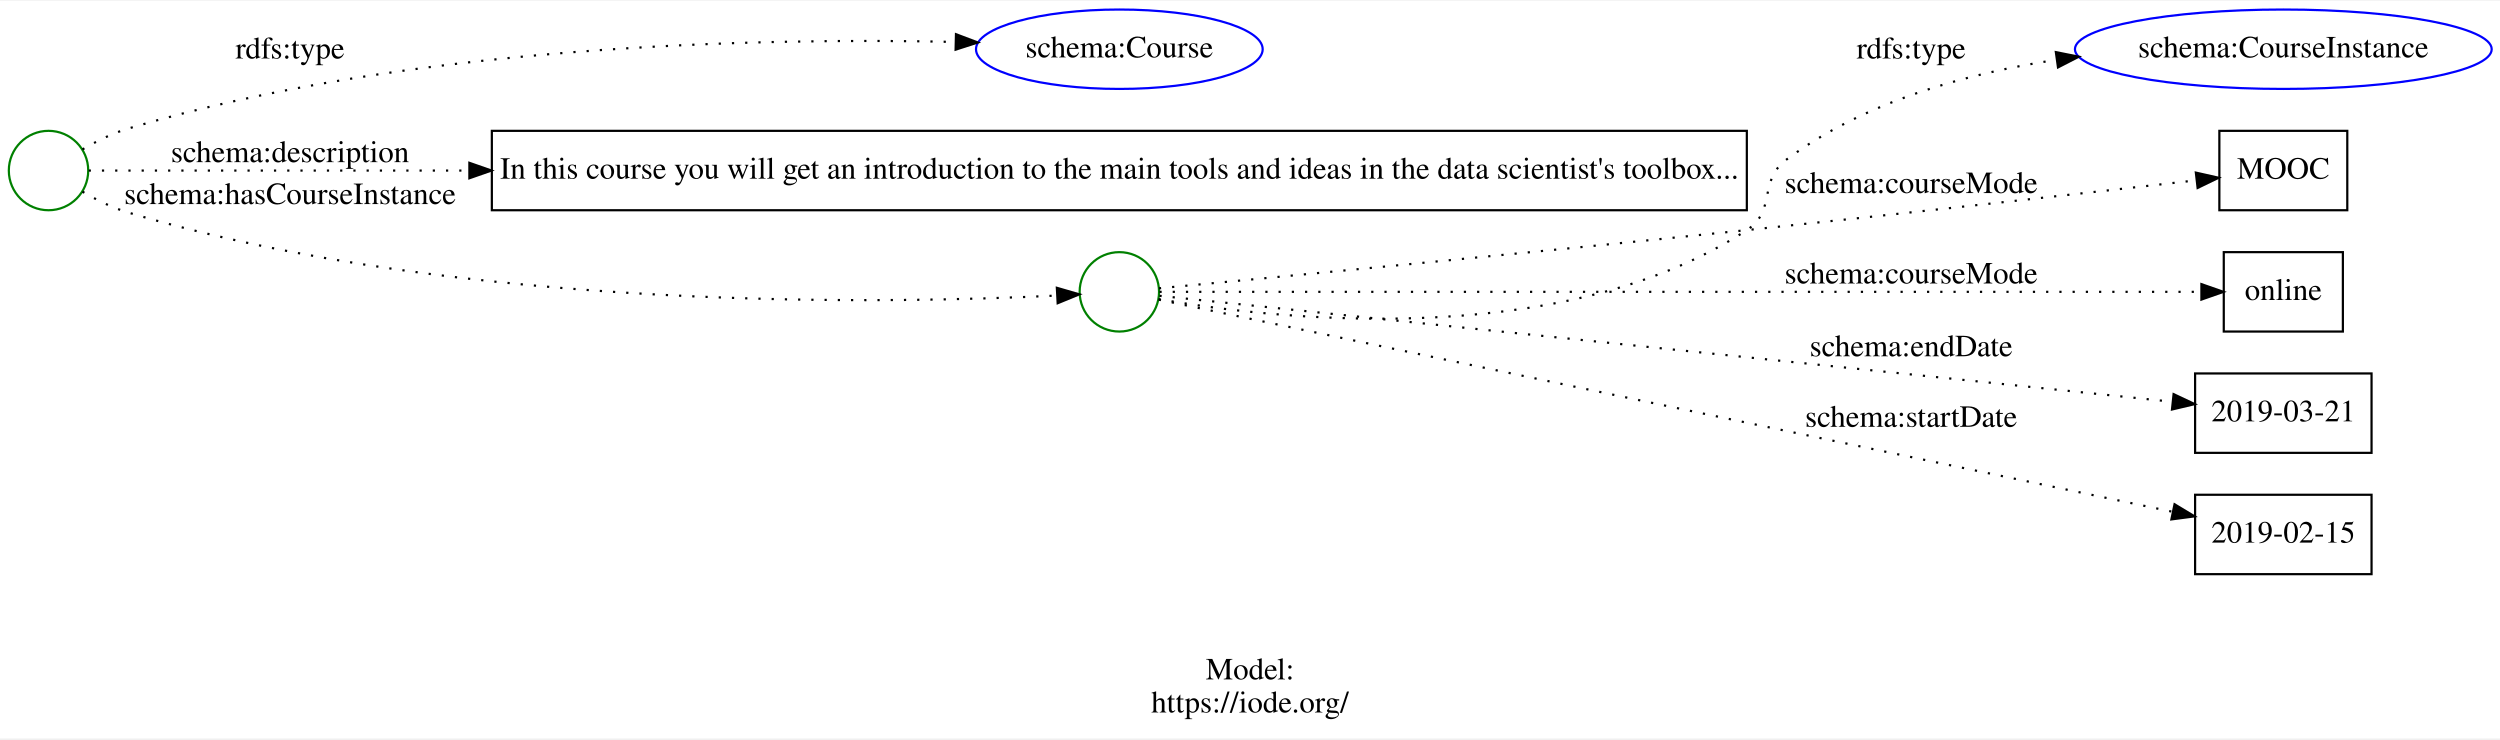
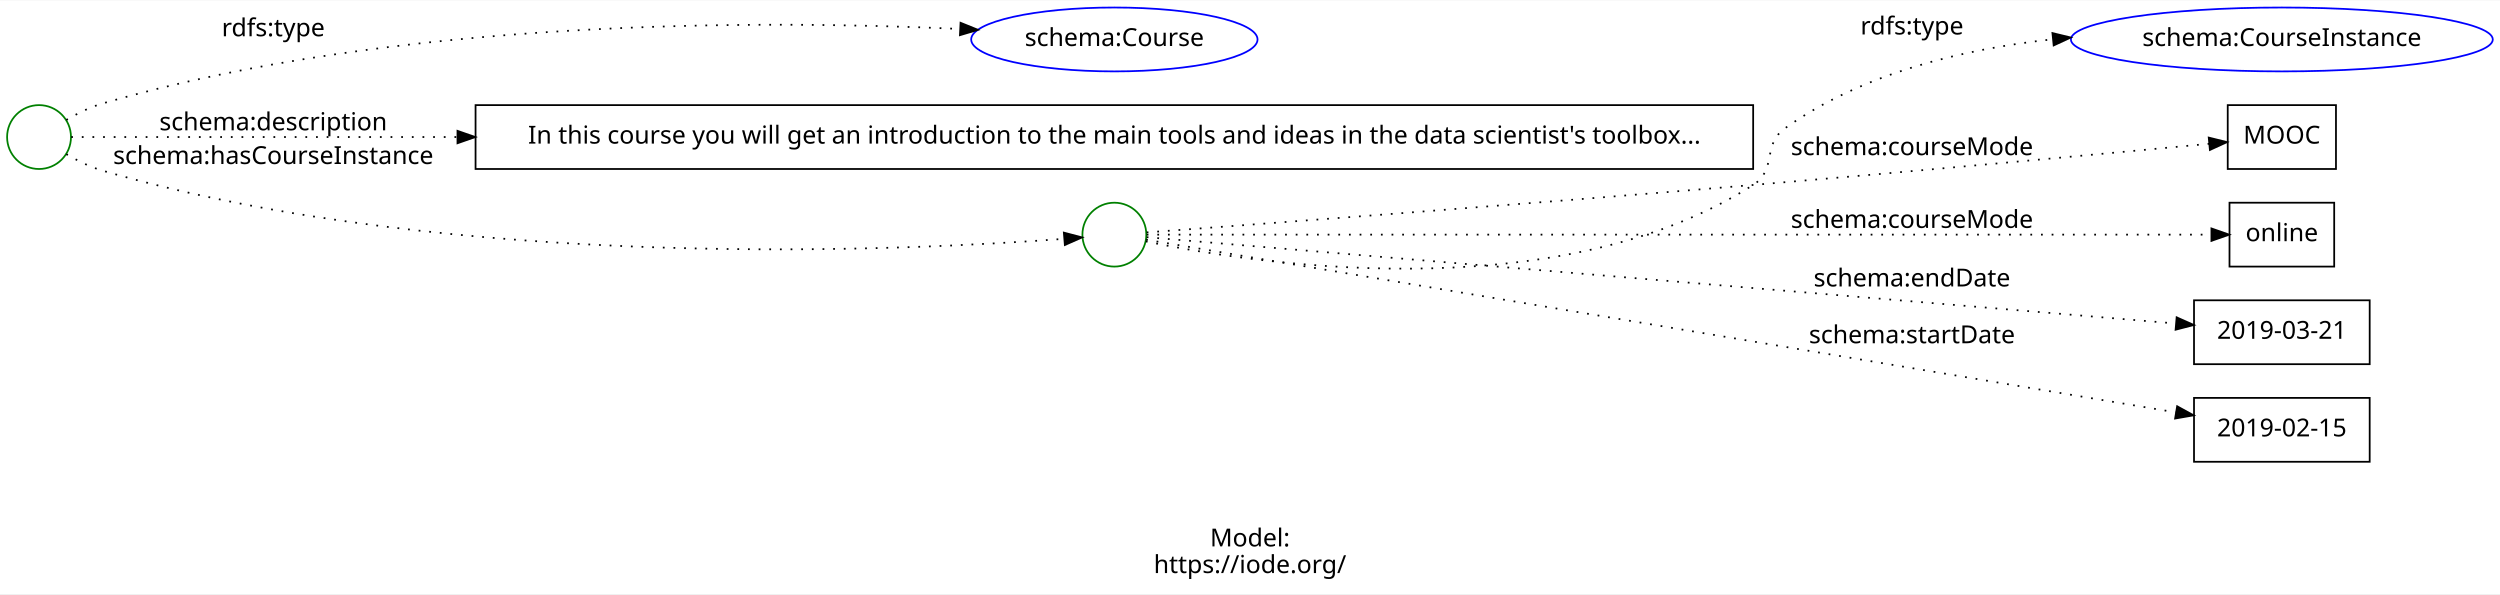
- <svg xmlns="http://www.w3.org/2000/svg" width="1133pt" height="335pt" viewBox="0.00 0.00 1133.48 334.50">
+ <svg xmlns="http://www.w3.org/2000/svg" width="1409pt" height="335pt" viewBox="0.00 0.00 1408.88 334.50">
  <g id="graph0" class="graph" transform="scale(1 1) rotate(0) translate(4 330.5)">
-     <polygon fill="white" stroke="transparent" points="-4,4 -4,-330.5 1129.48,-330.5 1129.48,4 -4,4" />
-     <text text-anchor="middle" x="562.74" y="-22.8" font-family="Times,serif" font-size="14.00">Model:</text>
-     <text text-anchor="middle" x="562.74" y="-7.8" font-family="Times,serif" font-size="14.00">https://iode.org/</text>
+     <polygon fill="white" stroke="transparent" points="-4,4 -4,-330.5 1404.88,-330.5 1404.88,4 -4,4" />
+     <text text-anchor="middle" x="700.44" y="-22.8" font-family="Times-Roman" font-size="14.00">Model:</text>
+     <text text-anchor="middle" x="700.44" y="-7.8" font-family="Times-Roman" font-size="14.00">https://iode.org/</text>
    <g id="node1" class="node">
      <ellipse fill="none" stroke="green" cx="18" cy="-253.5" rx="18" ry="18" />
    </g>
    <g id="node2" class="node">
-       <ellipse fill="none" stroke="blue" cx="503.5" cy="-308.5" rx="64.99" ry="18" />
-       <text text-anchor="middle" x="503.5" y="-304.8" font-family="Times,serif" font-size="14.00">schema:Course</text>
+       <ellipse fill="none" stroke="blue" cx="624" cy="-308.5" rx="80.69" ry="18" />
+       <text text-anchor="middle" x="624" y="-304.8" font-family="Times-Roman" font-size="14.00">schema:Course</text>
    </g>
    <g id="edge1" class="edge">
-       <path fill="none" stroke="black" stroke-dasharray="1,5" d="M33.39,-263.08C39.49,-266.66 46.84,-270.37 54,-272.5 181.98,-310.51 338.98,-313.82 429.21,-311.81" />
-       <polygon fill="black" stroke="black" points="429.43,-315.31 439.34,-311.56 429.26,-308.31 429.43,-315.31" />
-       <text text-anchor="middle" x="127.5" y="-304.3" font-family="Times,serif" font-size="14.00">rdfs:type</text>
+       <path fill="none" stroke="black" stroke-dasharray="1,5" d="M33.37,-263.14C39.47,-266.73 46.82,-270.43 54,-272.5 219.97,-320.27 424.02,-319.65 537.15,-314.41" />
+       <polygon fill="black" stroke="black" points="537.32,-317.9 547.14,-313.92 536.98,-310.91 537.32,-317.9" />
+       <text text-anchor="middle" x="150" y="-310.3" font-family="Times-Roman" font-size="14.00">rdfs:type</text>
    </g>
    <g id="node3" class="node">
-       <polygon fill="none" stroke="black" points="219,-235.5 219,-271.5 788,-271.5 788,-235.5 219,-235.5" />
-       <text text-anchor="middle" x="503.5" y="-249.8" font-family="Times,serif" font-size="14.00">In this course you will get an introduction to the main tools and ideas in the data scientist's toolbox...</text>
+       <polygon fill="none" stroke="black" points="264,-235.5 264,-271.5 984,-271.5 984,-235.5 264,-235.5" />
+       <text text-anchor="middle" x="624" y="-249.8" font-family="Times-Roman" font-size="14.00">In this course you will get an introduction to the main tools and ideas in the data scientist's toolbox...</text>
    </g>
    <g id="edge2" class="edge">
-       <path fill="none" stroke="black" stroke-dasharray="1,5" d="M36.21,-253.5C66.76,-253.5 134.29,-253.5 208.74,-253.5" />
-       <polygon fill="black" stroke="black" points="208.81,-257 218.81,-253.5 208.81,-250 208.81,-257" />
-       <text text-anchor="middle" x="127.5" y="-257.3" font-family="Times,serif" font-size="14.00">schema:description</text>
+       <path fill="none" stroke="black" stroke-dasharray="1,5" d="M36.1,-253.5C71.56,-253.5 157.83,-253.5 253.62,-253.5" />
+       <polygon fill="black" stroke="black" points="253.82,-257 263.82,-253.5 253.82,-250 253.82,-257" />
+       <text text-anchor="middle" x="150" y="-257.3" font-family="Times-Roman" font-size="14.00">schema:description</text>
    </g>
    <g id="node4" class="node">
-       <ellipse fill="none" stroke="green" cx="503.5" cy="-198.5" rx="18" ry="18" />
+       <ellipse fill="none" stroke="green" cx="624" cy="-198.5" rx="18" ry="18" />
    </g>
    <g id="edge3" class="edge">
-       <path fill="none" stroke="black" stroke-dasharray="1,5" d="M33.39,-243.92C39.49,-240.34 46.84,-236.63 54,-234.5 207.89,-188.79 403.73,-193.27 475,-196.81" />
-       <polygon fill="black" stroke="black" points="475.17,-200.33 485.34,-197.37 475.54,-193.34 475.17,-200.33" />
-       <text text-anchor="middle" x="127.5" y="-238.3" font-family="Times,serif" font-size="14.00">schema:hasCourseInstance</text>
+       <path fill="none" stroke="black" stroke-dasharray="1,5" d="M33.37,-243.86C39.47,-240.27 46.82,-236.57 54,-234.5 255.18,-176.59 512.33,-189.8 595.64,-196.14" />
+       <polygon fill="black" stroke="black" points="595.54,-199.64 605.79,-196.94 596.1,-192.66 595.54,-199.64" />
+       <text text-anchor="middle" x="150" y="-238.3" font-family="Times-Roman" font-size="14.00">schema:hasCourseInstance</text>
    </g>
    <g id="node5" class="node">
-       <ellipse fill="none" stroke="blue" cx="1031.24" cy="-308.5" rx="94.48" ry="18" />
-       <text text-anchor="middle" x="1031.24" y="-304.8" font-family="Times,serif" font-size="14.00">schema:CourseInstance</text>
+       <ellipse fill="none" stroke="blue" cx="1281.94" cy="-308.5" rx="118.88" ry="18" />
+       <text text-anchor="middle" x="1281.94" y="-304.8" font-family="Times-Roman" font-size="14.00">schema:CourseInstance</text>
    </g>
    <g id="edge4" class="edge">
-       <path fill="none" stroke="black" stroke-dasharray="1,5" d="M521.24,-195.21C567.9,-187.01 701.65,-170.12 788,-226.5 801.66,-235.42 792.9,-248.77 806,-258.5 841.05,-284.54 887.13,-297.45 928.4,-303.7" />
-       <polygon fill="black" stroke="black" points="928.11,-307.19 938.5,-305.11 929.08,-300.26 928.11,-307.19" />
-       <text text-anchor="middle" x="862.5" y="-304.3" font-family="Times,serif" font-size="14.00">rdfs:type</text>
+       <path fill="none" stroke="black" stroke-dasharray="1,5" d="M641.71,-194.7C696.13,-183.31 871.23,-154.52 984,-226.5 997.75,-235.28 988.7,-249.05 1002,-258.5 1045.42,-289.36 1102.02,-303.06 1152.87,-308.6" />
+       <polygon fill="black" stroke="black" points="1152.66,-312.09 1162.96,-309.6 1153.35,-305.13 1152.66,-312.09" />
+       <text text-anchor="middle" x="1073.5" y="-311.3" font-family="Times-Roman" font-size="14.00">rdfs:type</text>
    </g>
    <g id="node6" class="node">
-       <polygon fill="none" stroke="black" points="1002.24,-235.5 1002.24,-271.5 1060.24,-271.5 1060.24,-235.5 1002.24,-235.5" />
-       <text text-anchor="middle" x="1031.24" y="-249.8" font-family="Times,serif" font-size="14.00">MOOC</text>
+       <polygon fill="none" stroke="black" points="1251.44,-235.5 1251.44,-271.5 1312.44,-271.5 1312.44,-235.5 1251.44,-235.5" />
+       <text text-anchor="middle" x="1281.94" y="-249.8" font-family="Times-Roman" font-size="14.00">MOOC</text>
    </g>
    <g id="edge5" class="edge">
-       <path fill="none" stroke="black" stroke-dasharray="1,5" d="M521.44,-200.1C565.44,-204.27 686.92,-215.88 788,-226.5 859.99,-234.07 943.93,-243.58 991.71,-249.05" />
-       <polygon fill="black" stroke="black" points="991.58,-252.56 1001.91,-250.23 992.38,-245.61 991.58,-252.56" />
-       <text text-anchor="middle" x="862.5" y="-243.3" font-family="Times,serif" font-size="14.00">schema:courseMode</text>
+       <path fill="none" stroke="black" stroke-dasharray="1,5" d="M642.19,-199.76C693.91,-203.58 852.56,-215.4 984,-226.5 1076.02,-234.27 1183.99,-244.32 1240.99,-249.7" />
+       <polygon fill="black" stroke="black" points="1240.74,-253.2 1251.03,-250.65 1241.4,-246.23 1240.74,-253.2" />
+       <text text-anchor="middle" x="1073.5" y="-243.3" font-family="Times-Roman" font-size="14.00">schema:courseMode</text>
    </g>
    <g id="node7" class="node">
-       <polygon fill="none" stroke="black" points="1004.24,-180.5 1004.24,-216.5 1058.24,-216.5 1058.24,-180.5 1004.24,-180.5" />
-       <text text-anchor="middle" x="1031.24" y="-194.8" font-family="Times,serif" font-size="14.00">online</text>
+       <polygon fill="none" stroke="black" points="1252.44,-180.5 1252.44,-216.5 1311.44,-216.5 1311.44,-180.5 1252.44,-180.5" />
+       <text text-anchor="middle" x="1281.94" y="-194.8" font-family="Times-Roman" font-size="14.00">online</text>
    </g>
    <g id="edge6" class="edge">
-       <path fill="none" stroke="black" stroke-dasharray="1,5" d="M521.69,-198.5C595.96,-198.5 890.12,-198.5 993.82,-198.5" />
-       <polygon fill="black" stroke="black" points="994.1,-202 1004.1,-198.5 994.1,-195 994.1,-202" />
-       <text text-anchor="middle" x="862.5" y="-202.3" font-family="Times,serif" font-size="14.00">schema:courseMode</text>
+       <path fill="none" stroke="black" stroke-dasharray="1,5" d="M642.21,-198.5C728.73,-198.5 1116.98,-198.5 1242.01,-198.5" />
+       <polygon fill="black" stroke="black" points="1242.26,-202 1252.26,-198.5 1242.26,-195 1242.26,-202" />
+       <text text-anchor="middle" x="1073.5" y="-202.3" font-family="Times-Roman" font-size="14.00">schema:courseMode</text>
    </g>
    <g id="node8" class="node">
-       <polygon fill="none" stroke="black" points="991.24,-125.5 991.24,-161.5 1071.24,-161.5 1071.24,-125.5 991.24,-125.5" />
-       <text text-anchor="middle" x="1031.24" y="-139.8" font-family="Times,serif" font-size="14.00">2019-03-21</text>
+       <polygon fill="none" stroke="black" points="1232.44,-125.5 1232.44,-161.5 1331.44,-161.5 1331.44,-125.5 1232.44,-125.5" />
+       <text text-anchor="middle" x="1281.94" y="-139.8" font-family="Times-Roman" font-size="14.00">2019-03-21</text>
    </g>
    <g id="edge7" class="edge">
-       <path fill="none" stroke="black" stroke-dasharray="1,5" d="M521.69,-196.7C593.08,-189.23 867.68,-160.51 980.95,-148.66" />
-       <polygon fill="black" stroke="black" points="981.49,-152.12 991.07,-147.6 980.76,-145.16 981.49,-152.12" />
-       <text text-anchor="middle" x="862.5" y="-169.3" font-family="Times,serif" font-size="14.00">schema:endDate</text>
+       <path fill="none" stroke="black" stroke-dasharray="1,5" d="M642.21,-197.06C724.54,-190.15 1080.1,-160.34 1222.07,-148.44" />
+       <polygon fill="black" stroke="black" points="1222.65,-151.9 1232.32,-147.58 1222.06,-144.92 1222.65,-151.9" />
+       <text text-anchor="middle" x="1073.5" y="-169.3" font-family="Times-Roman" font-size="14.00">schema:endDate</text>
    </g>
    <g id="node9" class="node">
-       <polygon fill="none" stroke="black" points="991.24,-70.5 991.24,-106.5 1071.24,-106.5 1071.24,-70.5 991.24,-70.5" />
-       <text text-anchor="middle" x="1031.24" y="-84.8" font-family="Times,serif" font-size="14.00">2019-02-15</text>
+       <polygon fill="none" stroke="black" points="1232.44,-70.5 1232.44,-106.5 1331.44,-106.5 1331.44,-70.5 1232.44,-70.5" />
+       <text text-anchor="middle" x="1281.94" y="-84.8" font-family="Times-Roman" font-size="14.00">2019-02-15</text>
    </g>
    <g id="edge8" class="edge">
-       <path fill="none" stroke="black" stroke-dasharray="1,5" d="M521.4,-194.96C592.37,-180.11 867.91,-122.46 981.19,-98.76" />
-       <polygon fill="black" stroke="black" points="981.92,-102.19 990.99,-96.71 980.49,-95.33 981.92,-102.19" />
-       <text text-anchor="middle" x="862.5" y="-137.3" font-family="Times,serif" font-size="14.00">schema:startDate</text>
+       <path fill="none" stroke="black" stroke-dasharray="1,5" d="M641.87,-195.67C723.55,-181.97 1079.71,-122.25 1221.95,-98.39" />
+       <polygon fill="black" stroke="black" points="1222.94,-101.78 1232.22,-96.67 1221.78,-94.87 1222.94,-101.78" />
+       <text text-anchor="middle" x="1073.5" y="-137.3" font-family="Times-Roman" font-size="14.00">schema:startDate</text>
    </g>
  </g>
</svg>
